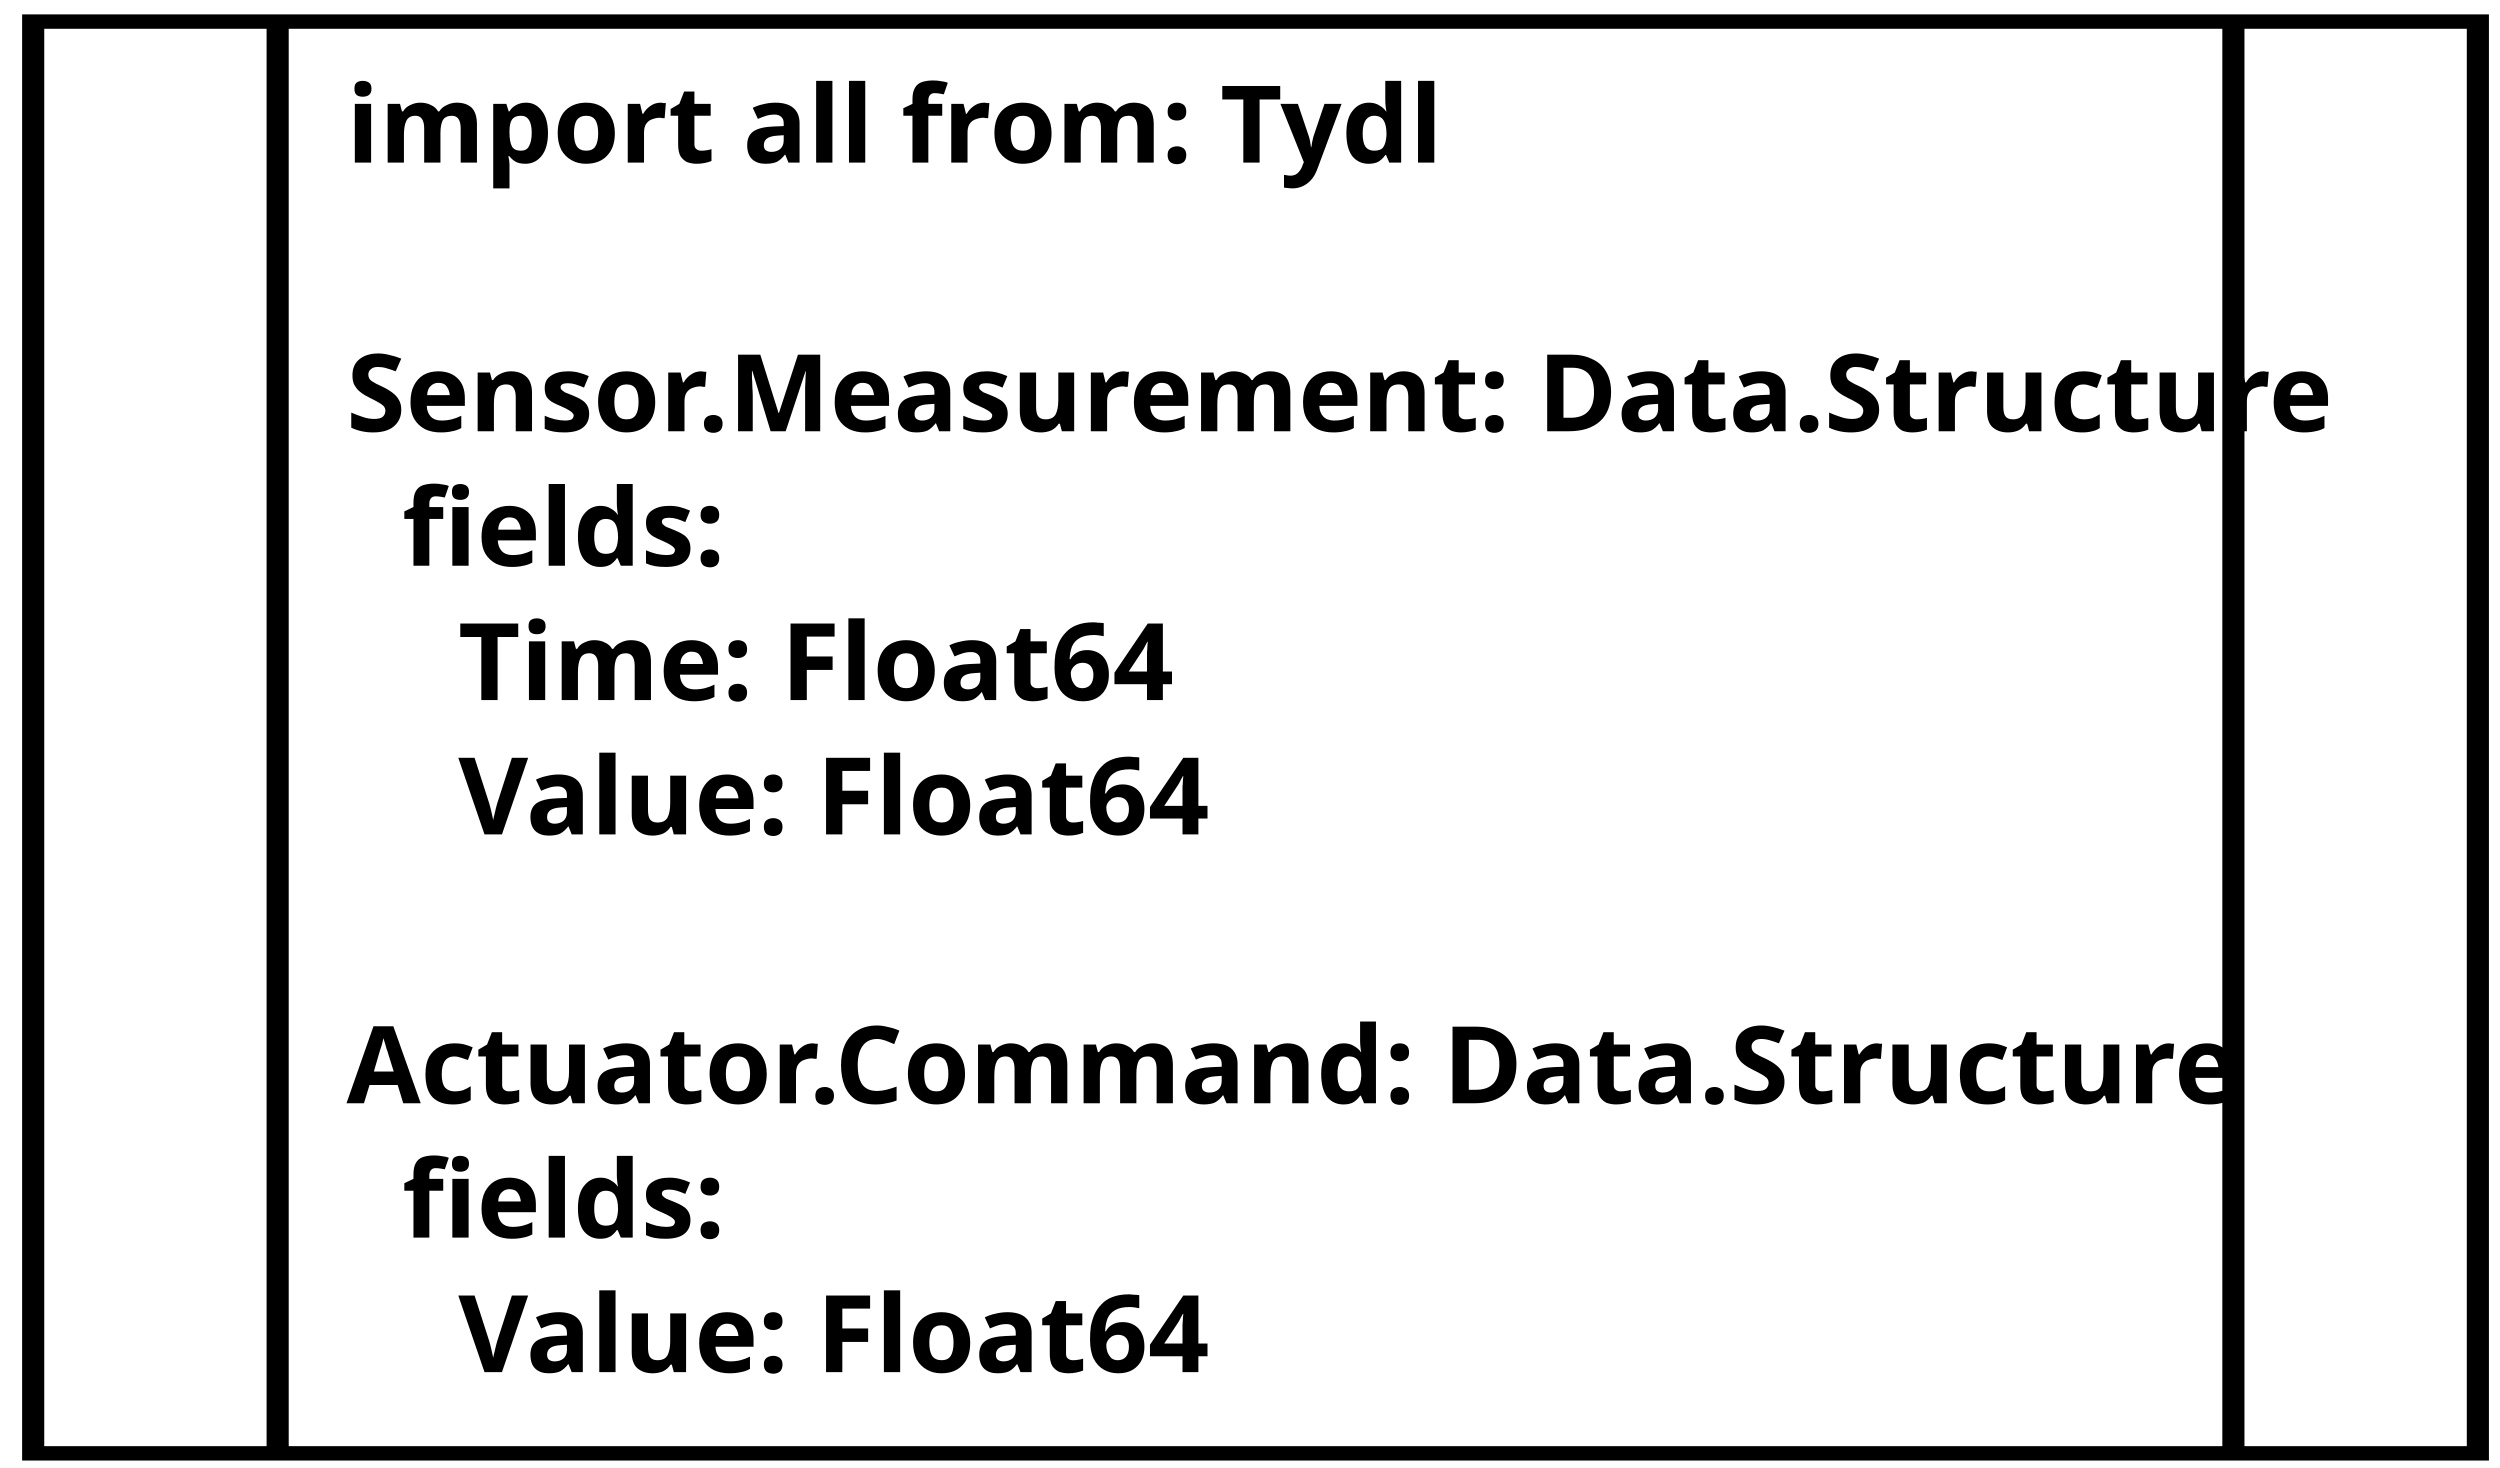
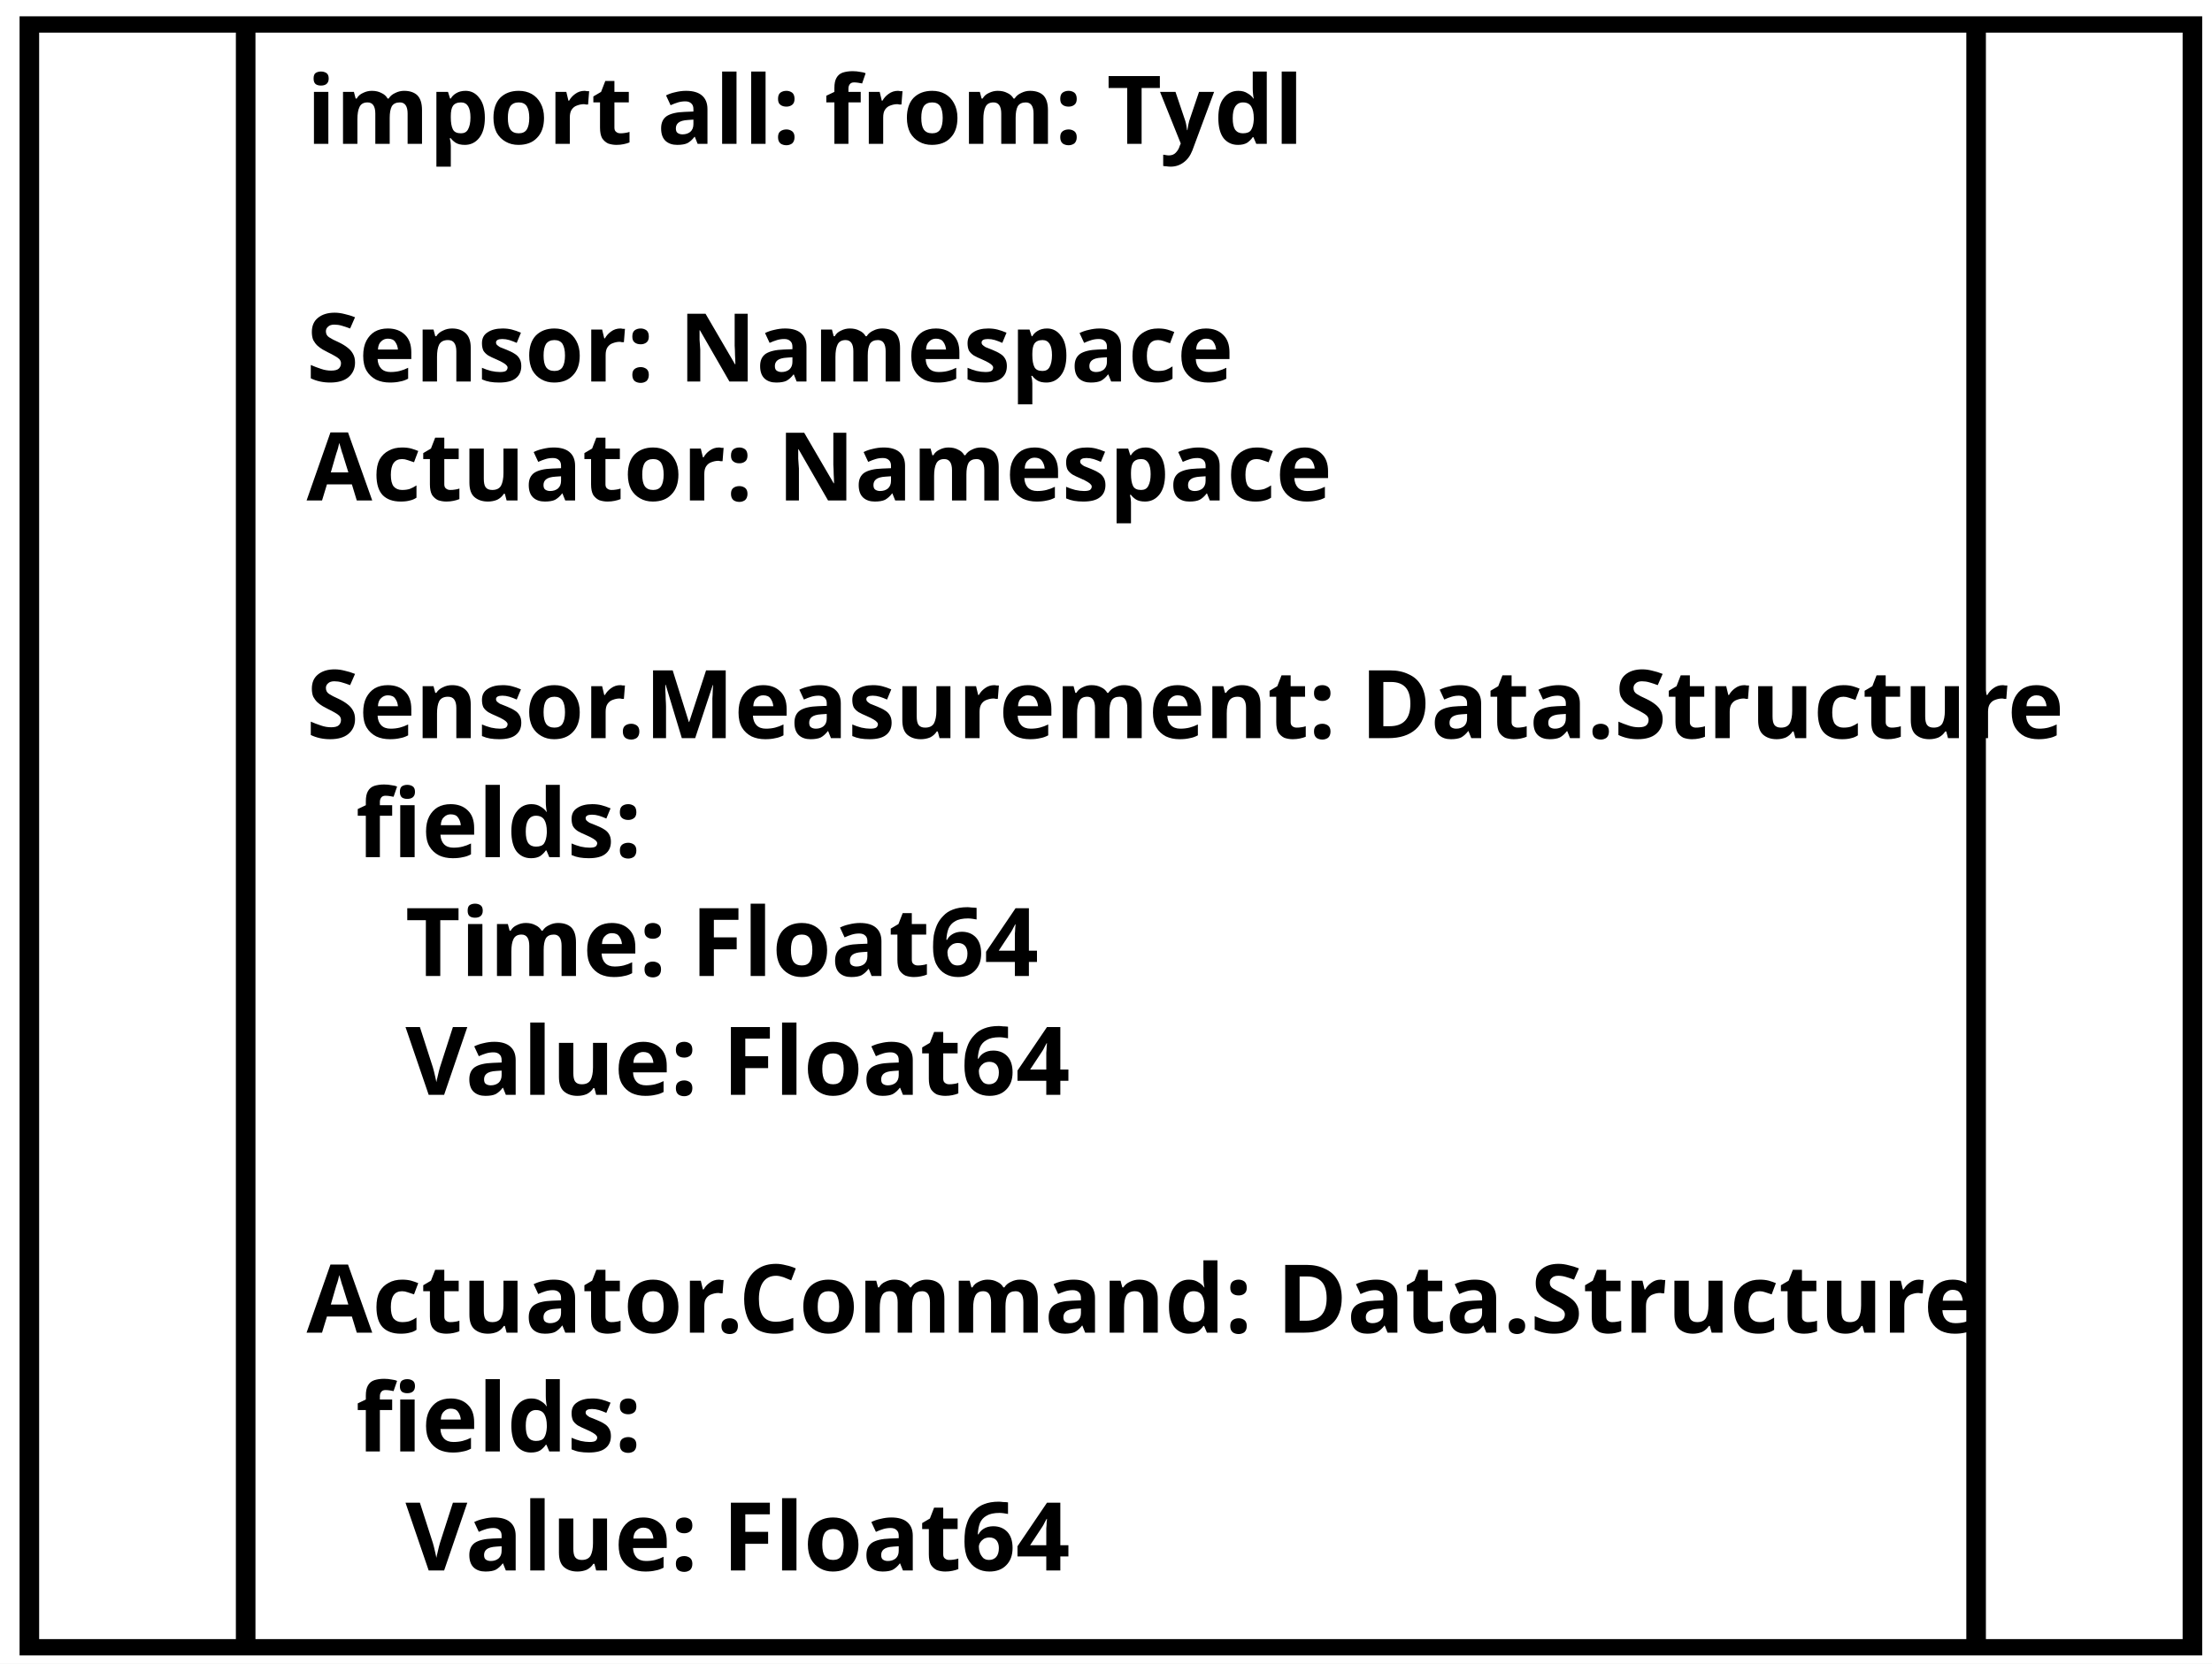
- <svg xmlns="http://www.w3.org/2000/svg" width="98.438mm" height="57.793mm" viewBox="0 0 98.438 57.793" version="1.1" id="svg8">
+ <svg xmlns="http://www.w3.org/2000/svg" width="98.438mm" height="74.046mm" viewBox="0 0 98.438 74.046" version="1.1" id="svg8">
  <defs id="defs2" />
-   <g id="layer1" transform="translate(-53.11825,-93.53541)">
-     <g id="g724-9" transform="matrix(1.234671,0,0,0.8030462,-12.46533,36.90727)">
+   <g id="layer1" transform="translate(-53.11825,-93.53542)">
+     <g id="g724-9" transform="matrix(1.234671,0,0,1.028887,-12.46533,20.98176)">
      <g transform="matrix(0.3527778,0,0,0.3527778,53.11825,70.51667)" id="surface71968-2">
        <rect x="0" y="0" width="226" height="204" style="fill:#ffffff;fill-opacity:1;stroke:none" id="rect100-0" />
        <path transform="matrix(20,0,0,20,-222,-167)" style="fill:#ffffff;fill-opacity:1;fill-rule:evenodd;stroke:#000000;stroke-width:0.1;stroke-linecap:butt;stroke-linejoin:miter;stroke-miterlimit:10;stroke-opacity:1" d="M 11.25,8.5 H 22.3 v 9.95 H 11.25 Z m 0,0" id="path102-1" />
        <path style="fill:none;stroke:#000000;stroke-width:0.1;stroke-linecap:butt;stroke-linejoin:miter;stroke-miterlimit:10;stroke-opacity:1" d="m 12.355,8.5 v 9.95" transform="matrix(20,0,0,20,-222,-167)" id="path104-8" />
        <path style="fill:none;stroke:#000000;stroke-width:0.1;stroke-linecap:butt;stroke-linejoin:miter;stroke-miterlimit:10;stroke-opacity:1" d="m 21.195,8.5 v 9.95" transform="matrix(20,0,0,20,-222,-167)" id="path106-6" />
      </g>
    </g>
    <text xml:space="preserve" style="font-style:normal;font-variant:normal;font-weight:bold;font-stretch:normal;font-size:4.233px;line-height:1.25;font-family:'Ubuntu Mono';-inkscape-font-specification:'Ubuntu Mono, Bold';font-variant-ligatures:normal;font-variant-caps:normal;font-variant-numeric:normal;font-feature-settings:normal;text-align:start;letter-spacing:0px;word-spacing:0px;writing-mode:lr-tb;text-anchor:start;fill:#000000;fill-opacity:1;stroke:none;stroke-width:0.265" x="66.762" y="99.936" id="text821-0-7-2-64-0-4-48-5-3-6-3">
-       <tspan x="66.762" y="99.936" style="font-style:normal;font-variant:normal;font-weight:bold;font-stretch:normal;font-size:4.233px;font-family:'Ubuntu Mono';-inkscape-font-specification:'Ubuntu Mono, Bold';font-variant-ligatures:normal;font-variant-caps:normal;font-variant-numeric:normal;font-feature-settings:normal;text-align:start;writing-mode:lr-tb;text-anchor:start;stroke-width:0.265" id="tspan3366-4">import all from: Tydl</tspan>
+       <tspan x="66.762" y="99.936" style="font-style:normal;font-variant:normal;font-weight:bold;font-stretch:normal;font-size:4.233px;font-family:'Ubuntu Mono';-inkscape-font-specification:'Ubuntu Mono, Bold';font-variant-ligatures:normal;font-variant-caps:normal;font-variant-numeric:normal;font-feature-settings:normal;text-align:start;writing-mode:lr-tb;text-anchor:start;stroke-width:0.265" id="tspan3366-4">import all: from: Tydl</tspan>
      <tspan x="66.762" y="105.227" style="font-style:normal;font-variant:normal;font-weight:bold;font-stretch:normal;font-size:4.233px;font-family:'Ubuntu Mono';-inkscape-font-specification:'Ubuntu Mono, Bold';font-variant-ligatures:normal;font-variant-caps:normal;font-variant-numeric:normal;font-feature-settings:normal;text-align:start;writing-mode:lr-tb;text-anchor:start;stroke-width:0.265" id="tspan10111" />
-       <tspan x="66.762" y="110.519" style="font-style:normal;font-variant:normal;font-weight:bold;font-stretch:normal;font-size:4.233px;font-family:'Ubuntu Mono';-inkscape-font-specification:'Ubuntu Mono, Bold';font-variant-ligatures:normal;font-variant-caps:normal;font-variant-numeric:normal;font-feature-settings:normal;text-align:start;writing-mode:lr-tb;text-anchor:start;stroke-width:0.265" id="tspan10109">Sensor.Measurement: Data.Structure</tspan>
-       <tspan x="66.762" y="115.811" style="font-style:normal;font-variant:normal;font-weight:bold;font-stretch:normal;font-size:4.233px;font-family:'Ubuntu Mono';-inkscape-font-specification:'Ubuntu Mono, Bold';font-variant-ligatures:normal;font-variant-caps:normal;font-variant-numeric:normal;font-feature-settings:normal;text-align:start;writing-mode:lr-tb;text-anchor:start;stroke-width:0.265" id="tspan686-2">  fields:</tspan>
-       <tspan x="66.762" y="121.102" style="font-style:normal;font-variant:normal;font-weight:bold;font-stretch:normal;font-size:4.233px;font-family:'Ubuntu Mono';-inkscape-font-specification:'Ubuntu Mono, Bold';font-variant-ligatures:normal;font-variant-caps:normal;font-variant-numeric:normal;font-feature-settings:normal;text-align:start;writing-mode:lr-tb;text-anchor:start;stroke-width:0.265" id="tspan688-0">    Time: Float64</tspan>
-       <tspan x="66.762" y="126.394" style="font-style:normal;font-variant:normal;font-weight:bold;font-stretch:normal;font-size:4.233px;font-family:'Ubuntu Mono';-inkscape-font-specification:'Ubuntu Mono, Bold';font-variant-ligatures:normal;font-variant-caps:normal;font-variant-numeric:normal;font-feature-settings:normal;text-align:start;writing-mode:lr-tb;text-anchor:start;stroke-width:0.265" id="tspan698-9">    Value: Float64</tspan>
-       <tspan x="66.762" y="131.686" style="font-style:normal;font-variant:normal;font-weight:bold;font-stretch:normal;font-size:4.233px;font-family:'Ubuntu Mono';-inkscape-font-specification:'Ubuntu Mono, Bold';font-variant-ligatures:normal;font-variant-caps:normal;font-variant-numeric:normal;font-feature-settings:normal;text-align:start;writing-mode:lr-tb;text-anchor:start;stroke-width:0.265" id="tspan10113" />
-       <tspan x="66.762" y="136.977" style="font-style:normal;font-variant:normal;font-weight:bold;font-stretch:normal;font-size:4.233px;font-family:'Ubuntu Mono';-inkscape-font-specification:'Ubuntu Mono, Bold';font-variant-ligatures:normal;font-variant-caps:normal;font-variant-numeric:normal;font-feature-settings:normal;text-align:start;writing-mode:lr-tb;text-anchor:start;stroke-width:0.265" id="tspan10115">Actuator.Command: Data.Structure</tspan>
-       <tspan x="66.762" y="142.269" style="font-style:normal;font-variant:normal;font-weight:bold;font-stretch:normal;font-size:4.233px;font-family:'Ubuntu Mono';-inkscape-font-specification:'Ubuntu Mono, Bold';font-variant-ligatures:normal;font-variant-caps:normal;font-variant-numeric:normal;font-feature-settings:normal;text-align:start;writing-mode:lr-tb;text-anchor:start;stroke-width:0.265" id="tspan10117">  fields:</tspan>
-       <tspan x="66.762" y="147.561" style="font-style:normal;font-variant:normal;font-weight:bold;font-stretch:normal;font-size:4.233px;font-family:'Ubuntu Mono';-inkscape-font-specification:'Ubuntu Mono, Bold';font-variant-ligatures:normal;font-variant-caps:normal;font-variant-numeric:normal;font-feature-settings:normal;text-align:start;writing-mode:lr-tb;text-anchor:start;stroke-width:0.265" id="tspan10119">    Value: Float64</tspan>
+       <tspan x="66.762" y="110.519" style="font-style:normal;font-variant:normal;font-weight:bold;font-stretch:normal;font-size:4.233px;font-family:'Ubuntu Mono';-inkscape-font-specification:'Ubuntu Mono, Bold';font-variant-ligatures:normal;font-variant-caps:normal;font-variant-numeric:normal;font-feature-settings:normal;text-align:start;writing-mode:lr-tb;text-anchor:start;stroke-width:0.265" id="tspan24">Sensor: Namespace</tspan>
+       <tspan x="66.762" y="115.811" style="font-style:normal;font-variant:normal;font-weight:bold;font-stretch:normal;font-size:4.233px;font-family:'Ubuntu Mono';-inkscape-font-specification:'Ubuntu Mono, Bold';font-variant-ligatures:normal;font-variant-caps:normal;font-variant-numeric:normal;font-feature-settings:normal;text-align:start;writing-mode:lr-tb;text-anchor:start;stroke-width:0.265" id="tspan26">Actuator: Namespace</tspan>
+       <tspan x="66.762" y="121.102" style="font-style:normal;font-variant:normal;font-weight:bold;font-stretch:normal;font-size:4.233px;font-family:'Ubuntu Mono';-inkscape-font-specification:'Ubuntu Mono, Bold';font-variant-ligatures:normal;font-variant-caps:normal;font-variant-numeric:normal;font-feature-settings:normal;text-align:start;writing-mode:lr-tb;text-anchor:start;stroke-width:0.265" id="tspan1379" />
+       <tspan x="66.762" y="126.394" style="font-style:normal;font-variant:normal;font-weight:bold;font-stretch:normal;font-size:4.233px;font-family:'Ubuntu Mono';-inkscape-font-specification:'Ubuntu Mono, Bold';font-variant-ligatures:normal;font-variant-caps:normal;font-variant-numeric:normal;font-feature-settings:normal;text-align:start;writing-mode:lr-tb;text-anchor:start;stroke-width:0.265" id="tspan10109">Sensor.Measurement: Data.Structure</tspan>
+       <tspan x="66.762" y="131.686" style="font-style:normal;font-variant:normal;font-weight:bold;font-stretch:normal;font-size:4.233px;font-family:'Ubuntu Mono';-inkscape-font-specification:'Ubuntu Mono, Bold';font-variant-ligatures:normal;font-variant-caps:normal;font-variant-numeric:normal;font-feature-settings:normal;text-align:start;writing-mode:lr-tb;text-anchor:start;stroke-width:0.265" id="tspan686-2">  fields:</tspan>
+       <tspan x="66.762" y="136.977" style="font-style:normal;font-variant:normal;font-weight:bold;font-stretch:normal;font-size:4.233px;font-family:'Ubuntu Mono';-inkscape-font-specification:'Ubuntu Mono, Bold';font-variant-ligatures:normal;font-variant-caps:normal;font-variant-numeric:normal;font-feature-settings:normal;text-align:start;writing-mode:lr-tb;text-anchor:start;stroke-width:0.265" id="tspan688-0">    Time: Float64</tspan>
+       <tspan x="66.762" y="142.269" style="font-style:normal;font-variant:normal;font-weight:bold;font-stretch:normal;font-size:4.233px;font-family:'Ubuntu Mono';-inkscape-font-specification:'Ubuntu Mono, Bold';font-variant-ligatures:normal;font-variant-caps:normal;font-variant-numeric:normal;font-feature-settings:normal;text-align:start;writing-mode:lr-tb;text-anchor:start;stroke-width:0.265" id="tspan698-9">    Value: Float64</tspan>
+       <tspan x="66.762" y="147.561" style="font-style:normal;font-variant:normal;font-weight:bold;font-stretch:normal;font-size:4.233px;font-family:'Ubuntu Mono';-inkscape-font-specification:'Ubuntu Mono, Bold';font-variant-ligatures:normal;font-variant-caps:normal;font-variant-numeric:normal;font-feature-settings:normal;text-align:start;writing-mode:lr-tb;text-anchor:start;stroke-width:0.265" id="tspan10113" />
+       <tspan x="66.762" y="152.852" style="font-style:normal;font-variant:normal;font-weight:bold;font-stretch:normal;font-size:4.233px;font-family:'Ubuntu Mono';-inkscape-font-specification:'Ubuntu Mono, Bold';font-variant-ligatures:normal;font-variant-caps:normal;font-variant-numeric:normal;font-feature-settings:normal;text-align:start;writing-mode:lr-tb;text-anchor:start;stroke-width:0.265" id="tspan10115">Actuator.Command: Data.Structure</tspan>
+       <tspan x="66.762" y="158.144" style="font-style:normal;font-variant:normal;font-weight:bold;font-stretch:normal;font-size:4.233px;font-family:'Ubuntu Mono';-inkscape-font-specification:'Ubuntu Mono, Bold';font-variant-ligatures:normal;font-variant-caps:normal;font-variant-numeric:normal;font-feature-settings:normal;text-align:start;writing-mode:lr-tb;text-anchor:start;stroke-width:0.265" id="tspan10117">  fields:</tspan>
+       <tspan x="66.762" y="163.436" style="font-style:normal;font-variant:normal;font-weight:bold;font-stretch:normal;font-size:4.233px;font-family:'Ubuntu Mono';-inkscape-font-specification:'Ubuntu Mono, Bold';font-variant-ligatures:normal;font-variant-caps:normal;font-variant-numeric:normal;font-feature-settings:normal;text-align:start;writing-mode:lr-tb;text-anchor:start;stroke-width:0.265" id="tspan10119">    Value: Float64</tspan>
    </text>
  </g>
</svg>
